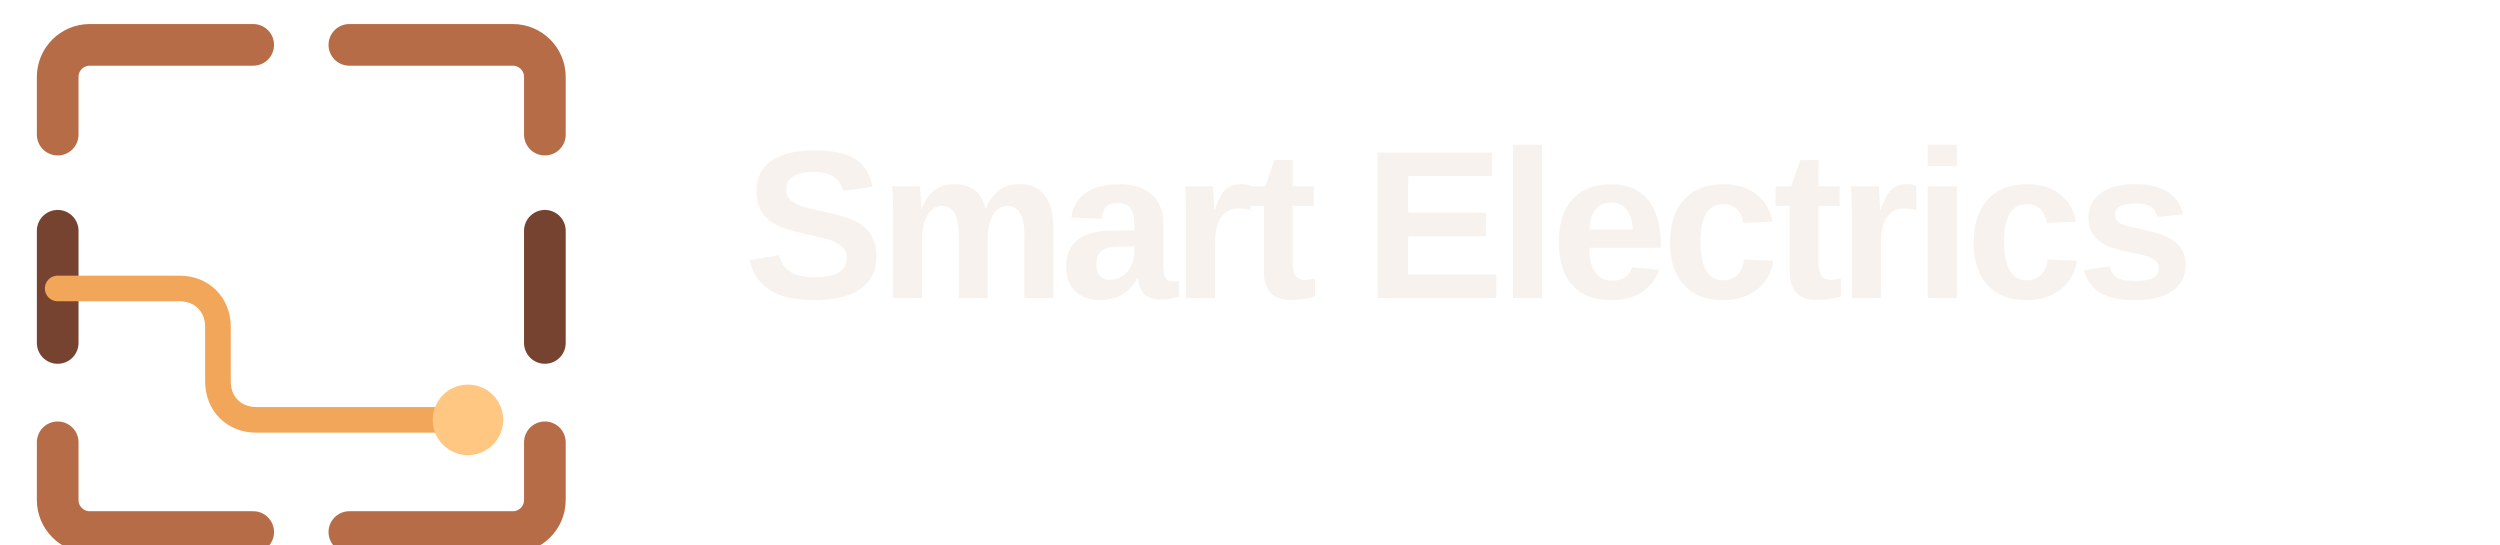
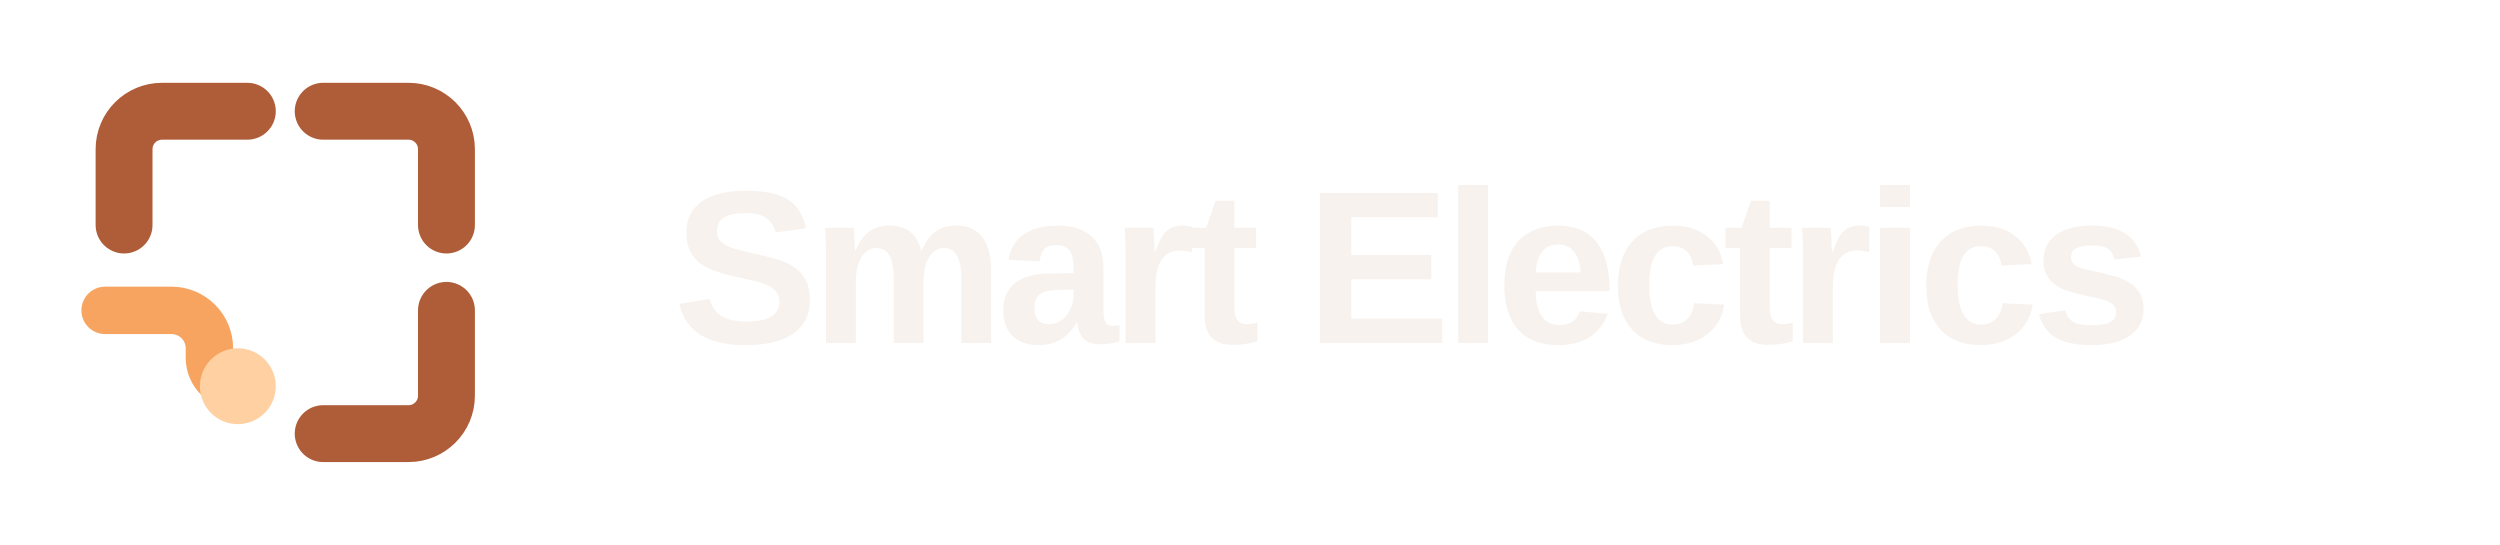
<svg xmlns="http://www.w3.org/2000/svg" viewBox="0 0 780 170" role="img" aria-labelledby="logo-dark-title logo-dark-desc">
-   <g fill="none" stroke-linecap="round" stroke-linejoin="round">
-     <path d="M18 42V24a10 10 0 0 1 10-10h51M170 42V24a10 10 0 0 0-10-10h-51M18 138v18a10 10 0 0 0 10 10h51M170 138v18a10 10 0 0 1-10 10h-51" stroke="#b66d47" stroke-width="13" />
-     <path d="M18 72v35M170 72v35" stroke="#75432f" stroke-width="13" />
-     <path d="M18 90h38c7 0 12 5 12 12v17c0 7 5 12 12 12h66" stroke="#f2a65a" stroke-width="8" />
+   <style>
+     @font-face{font-family:ManropeBrand;font-style:normal;font-weight:200 800;src:url("../fonts/manrope-latin.woff2") format("woff2");}
+     .wordmark{font-family:ManropeBrand,"Avenir Next",Avenir,"Helvetica Neue",Arial,sans-serif;}
+   </style>
+   <g transform="translate(18 14) scale(2.958333)" fill="none" stroke-linecap="round" stroke-linejoin="round">
+     <path d="M20 7h-9a4 4 0 0 0-4 4v8M28 7h9a4 4 0 0 1 4 4v8M41 28v9a4 4 0 0 1-4 4h-9" stroke="#af5d38" stroke-width="6" />
+     <path d="M5 28h7a4 4 0 0 1 4 4v1a3 3 0 0 0 3 3" stroke="#f6a45f" stroke-width="5" />
+     <circle cx="19" cy="36" r="4" fill="#ffd0a1" stroke="none" />
  </g>
-   <circle cx="146" cy="131" r="11" fill="#ffc781" />
-   <text x="232" y="93" fill="#f7f2ed" font-family="Avenir Next, Avenir, Helvetica Neue, Arial, sans-serif" font-size="66" font-weight="600" letter-spacing="-2">Smart Electrics</text>
+   <text class="wordmark" x="210" y="107" fill="#f7f2ed" font-size="68" font-weight="650" letter-spacing="-2.4">Smart Electrics</text>
</svg>
